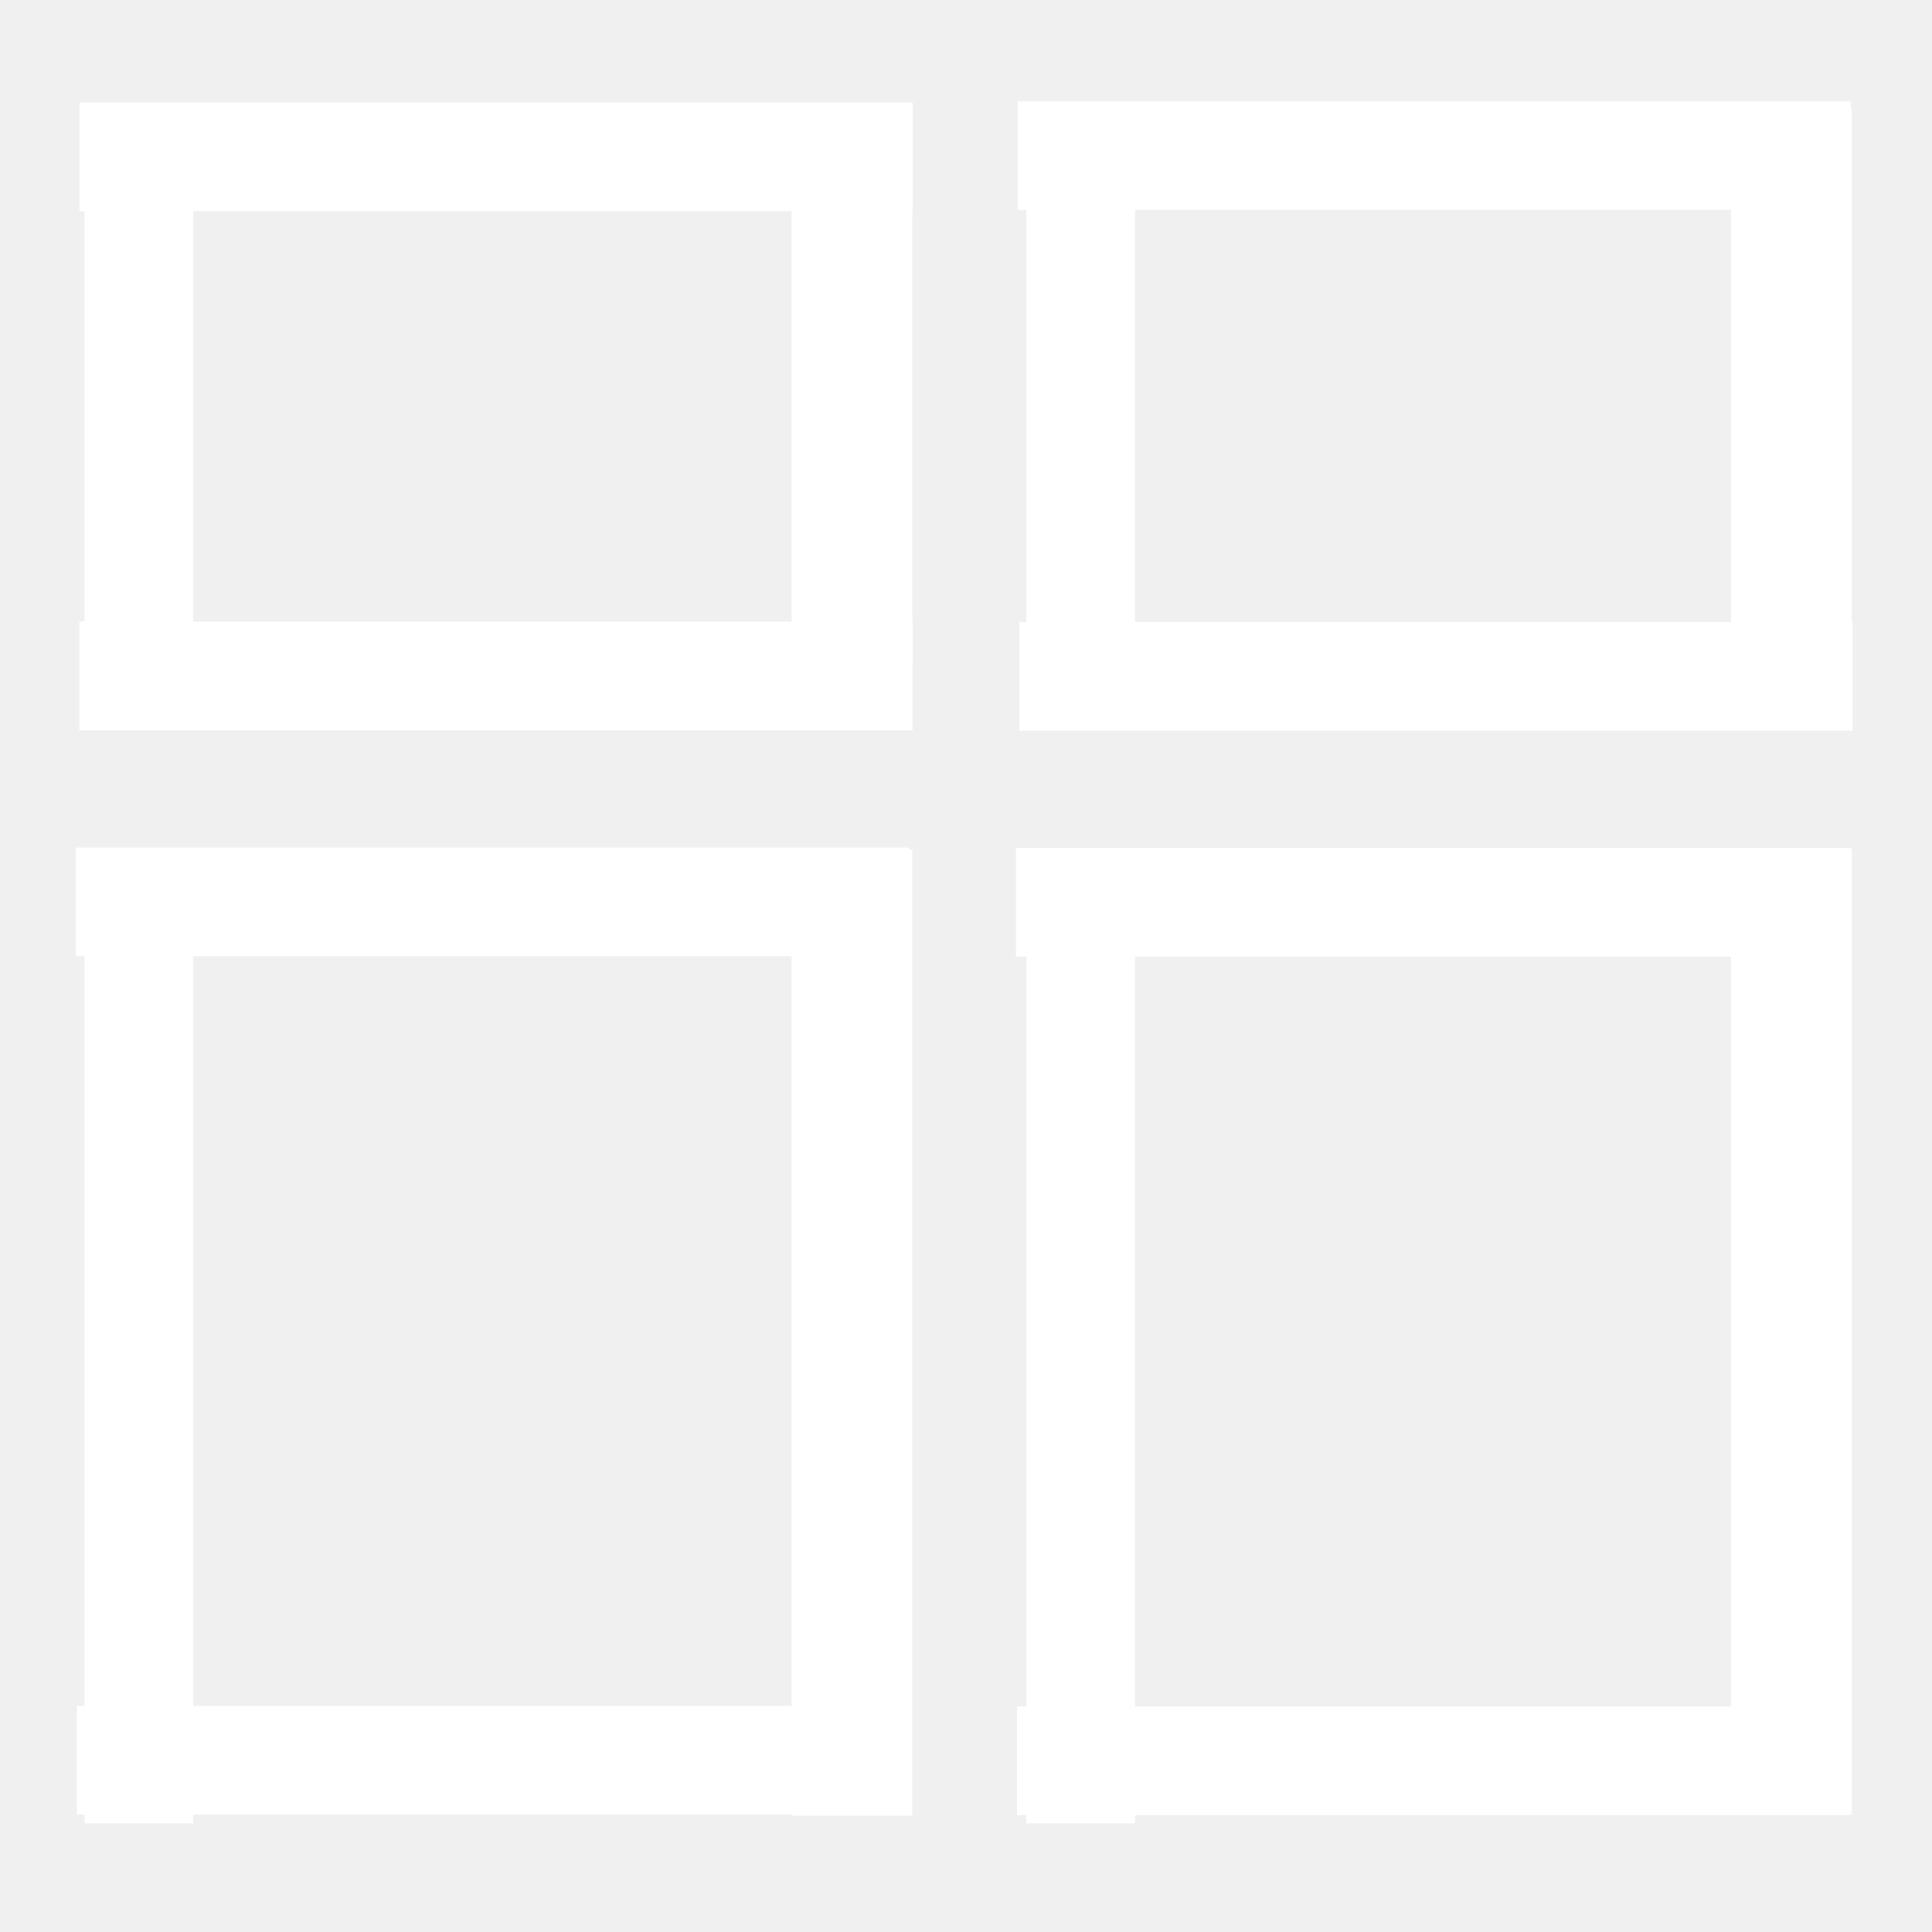
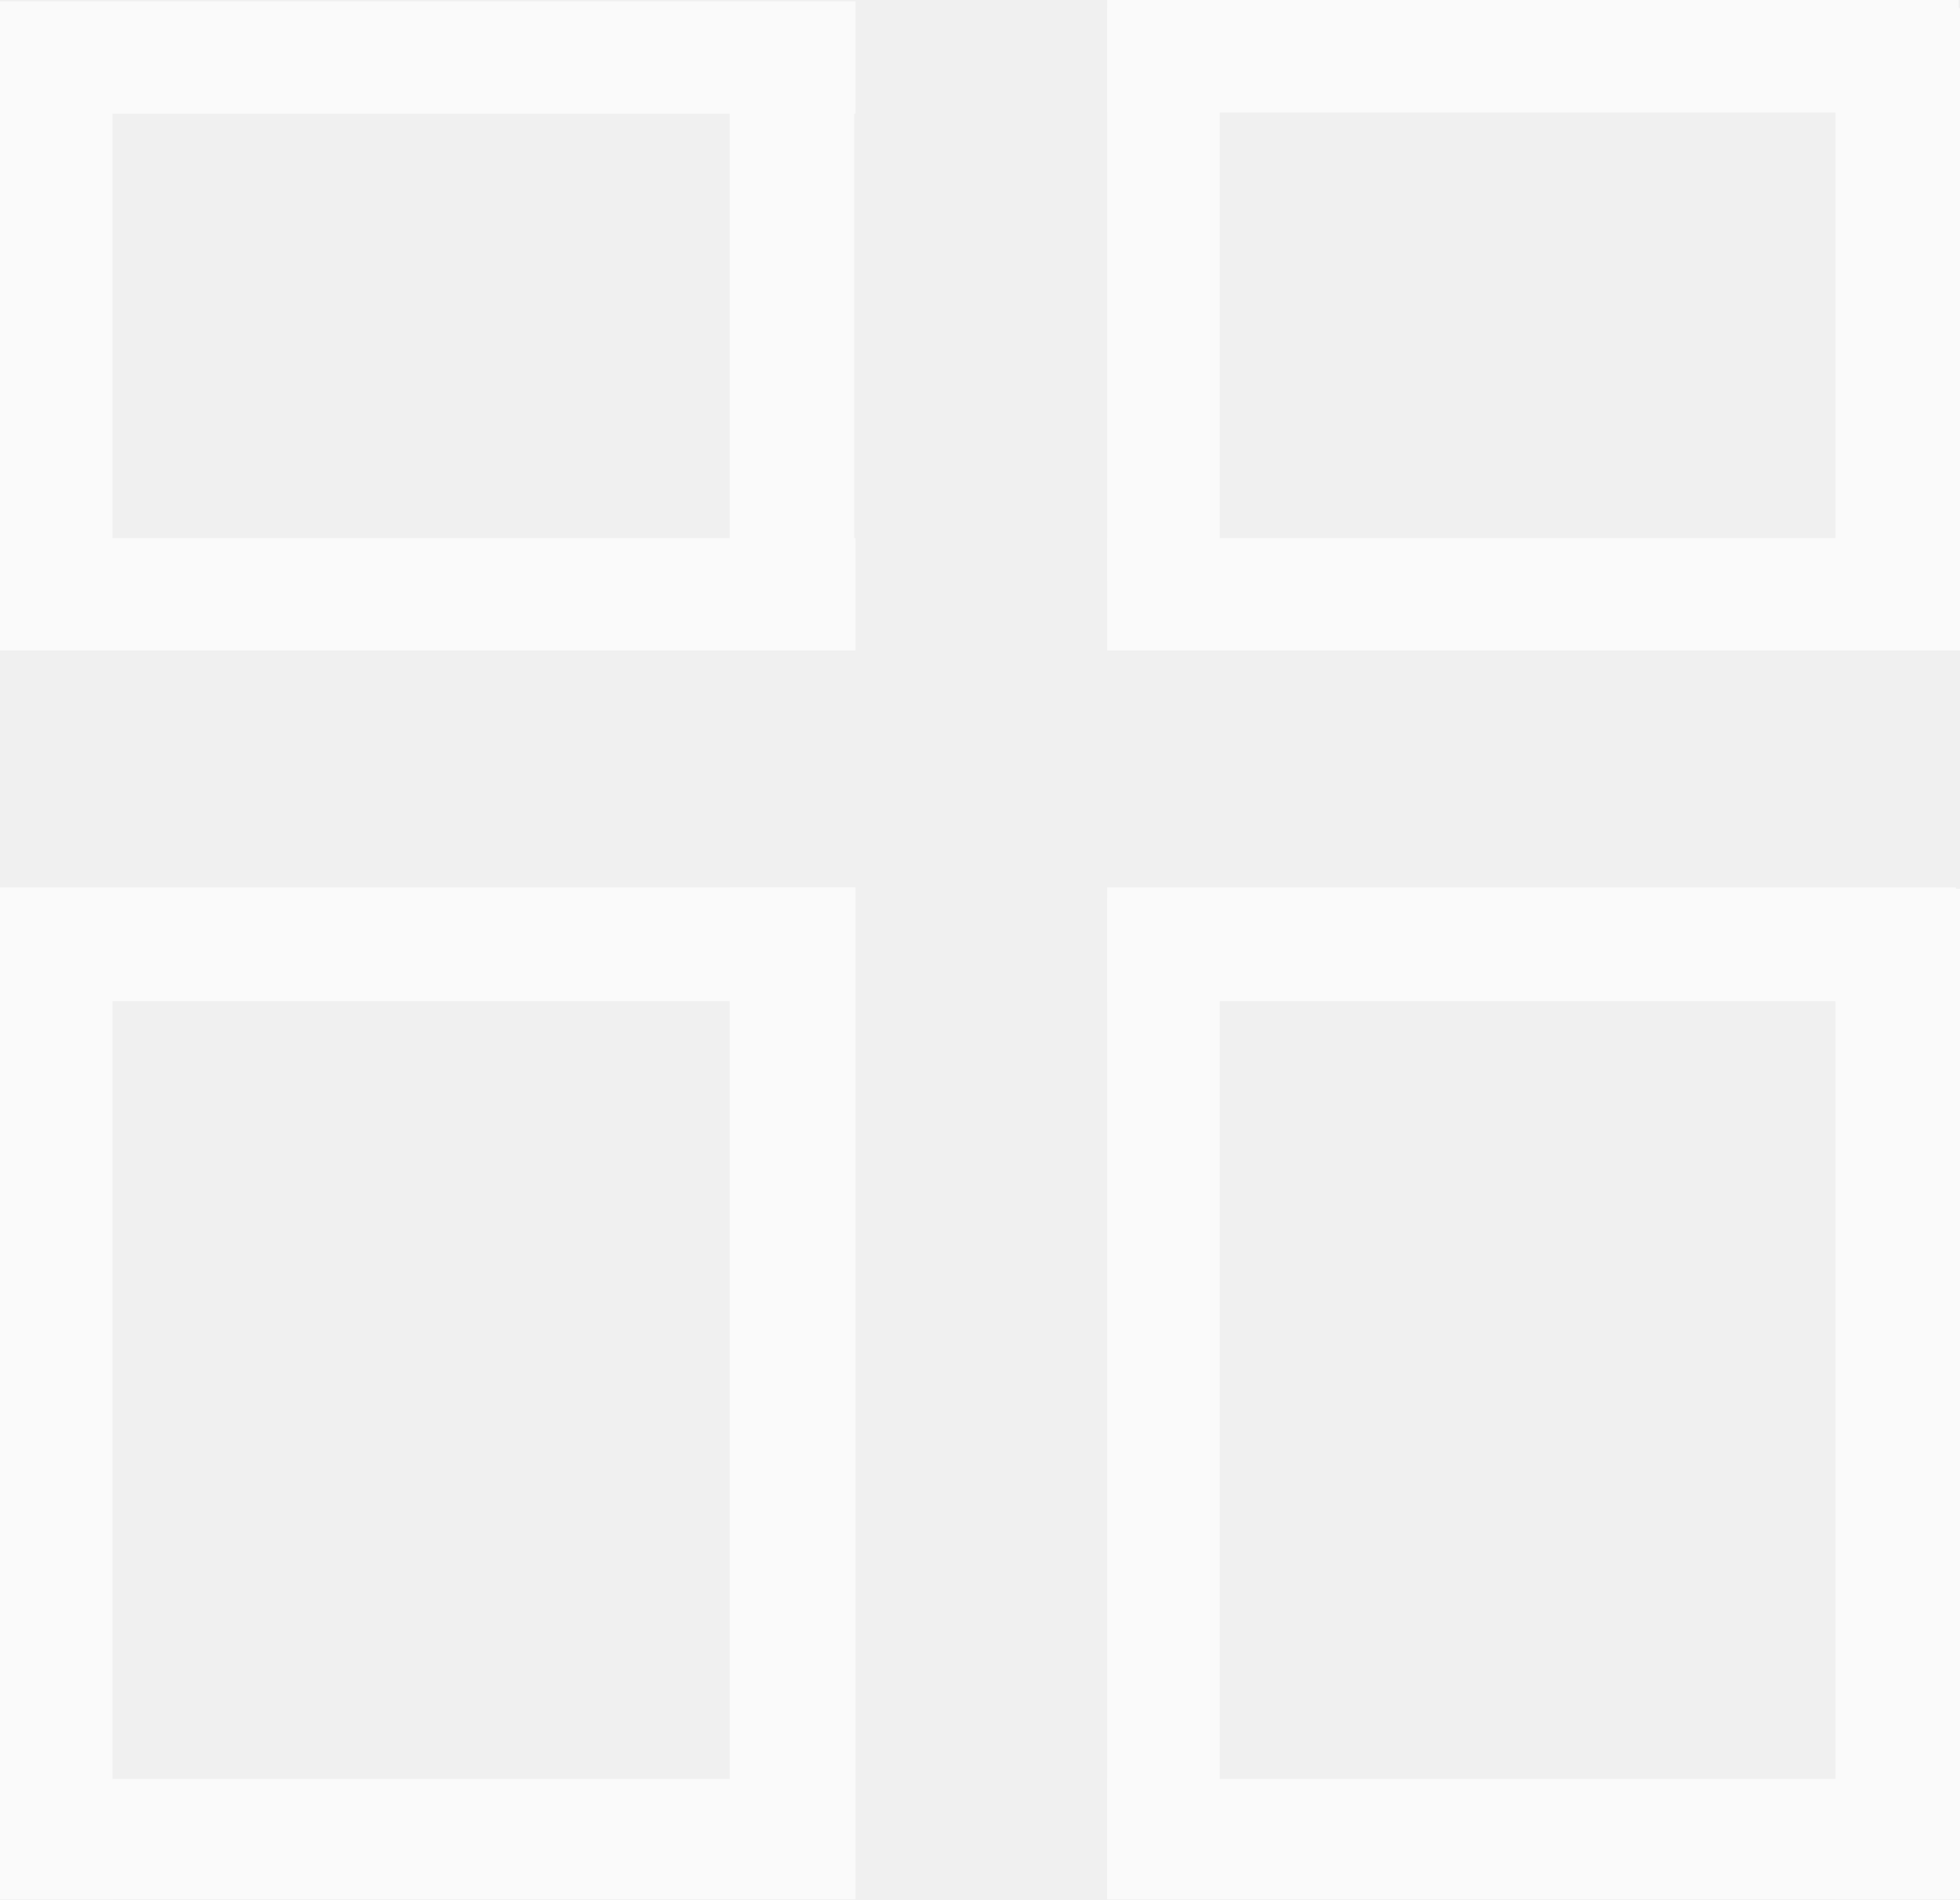
- <svg xmlns="http://www.w3.org/2000/svg" version="1.1" id="Layer_1" x="0px" y="0px" viewBox="0 0 16 16" style="enable-background:new 0 0 16 16;" xml:space="preserve">
-   <style type="text/css">
- 	.st0{fill:#FFFFFF;}
- 	.st1{fill:#454FB5;}
- </style>
-   <rect x="0.7" y="7.1" class="st0" width="0.9" height="8" />
-   <rect x="0.7" y="0.9" class="st0" width="0.9" height="4.6" />
-   <rect x="3.6" y="-2.1" transform="matrix(-1.836970e-16 1 -1 -1.836970e-16 5.4585 -2.7511)" class="st0" width="0.9" height="6.9" />
-   <rect x="3.6" y="2.2" transform="matrix(-1.836970e-16 1 -1 -1.836970e-16 9.7572 1.5476)" class="st0" width="0.9" height="6.9" />
-   <rect x="3.6" y="4.1" transform="matrix(-1.836970e-16 1 -1 -1.836970e-16 11.6284 3.4188)" class="st0" width="0.9" height="6.9" />
-   <rect x="3.6" y="11.2" transform="matrix(-1.836970e-16 1 -1 -1.836970e-16 18.7372 10.5276)" class="st0" width="0.9" height="6.9" />
-   <rect x="6.5" y="7.1" transform="matrix(-1 -1.665197e-07 1.665197e-07 -1 14.0554 22.1369)" class="st0" width="1" height="8" />
-   <rect x="6.5" y="0.9" transform="matrix(-1 -9.554738e-08 9.554738e-08 -1 14.0554 6.4116)" class="st0" width="1" height="4.6" />
-   <rect x="8.5" y="7.1" class="st0" width="0.9" height="8" />
-   <rect x="8.5" y="0.9" class="st0" width="0.9" height="4.6" />
-   <rect x="11.4" y="-2.1" transform="matrix(-1.836970e-16 1 -1 -1.836970e-16 13.2282 -10.5622)" class="st0" width="0.9" height="6.9" />
-   <rect x="11.4" y="2.2" transform="matrix(-1.836970e-16 1 -1 -1.836970e-16 17.5422 -6.2483)" class="st0" width="0.9" height="6.9" />
-   <rect x="11.4" y="4.1" transform="matrix(-1.836970e-16 1 -1 -1.836970e-16 19.4134 -4.377)" class="st0" width="0.9" height="6.9" />
-   <rect x="11.4" y="11.2" transform="matrix(-1.836970e-16 1 -1 -1.836970e-16 26.5222 2.7318)" class="st0" width="0.9" height="6.9" />
-   <rect x="14.3" y="7.1" transform="matrix(-1 -1.665197e-07 1.665197e-07 -1 29.6362 22.126)" class="st0" width="1" height="8" />
-   <rect x="14.3" y="0.9" transform="matrix(-1 -9.554738e-08 9.554738e-08 -1 29.6362 6.4007)" class="st0" width="1" height="4.6" />
-   <rect x="8" y="13.6" transform="matrix(-1.961547e-08 -1 1 -1.961547e-08 -12.2383 29.1596)" class="st1" width="0.9" height="14.2" />
-   <rect x="15.5" y="15.1" transform="matrix(-1.961348e-08 -1 1 -1.961348e-08 -6.167 38.167)" class="st1" width="0.9" height="14.2" />
+ <svg xmlns="http://www.w3.org/2000/svg" id="Layer_1" data-name="Layer 1" viewBox="0 0 14.64 14.19">
+   <rect y="6.71" width="0.84" height="7.48" style="fill:#fafafa" />
+   <rect y="0.06" width="0.84" height="4.28" style="fill:#fafafa" />
+   <rect y="0.01" width="6.39" height="0.84" style="fill:#fafafa" />
+   <rect y="4.02" width="6.39" height="0.84" style="fill:#fafafa" />
+   <rect y="6.63" width="6.39" height="0.85" style="fill:#fafafa" />
+   <rect y="13.29" width="6.39" height="0.9" style="fill:#fafafa" />
+   <rect x="5.45" y="6.63" width="0.94" height="7.54" style="fill:#fafafa" />
+   <rect x="5.45" y="0.07" width="0.93" height="4.28" style="fill:#fafafa" />
+   <rect x="8.27" y="6.71" width="0.84" height="7.48" style="fill:#fafafa" />
+   <rect x="8.27" y="0.06" width="0.84" height="4.28" style="fill:#fafafa" />
+   <rect x="8.27" width="6.36" height="0.84" style="fill:#fafafa" />
+   <rect x="8.27" y="4.02" width="6.37" height="0.84" style="fill:#fafafa" />
+   <rect x="8.27" y="6.63" width="6.34" height="0.85" style="fill:#fafafa" />
+   <rect x="8.27" y="13.29" width="6.35" height="0.9" style="fill:#fafafa" />
+   <rect x="13.71" y="6.64" width="0.93" height="7.55" style="fill:#fafafa" />
+   <rect x="13.71" y="0.06" width="0.93" height="4.28" style="fill:#fafafa" />
</svg>
